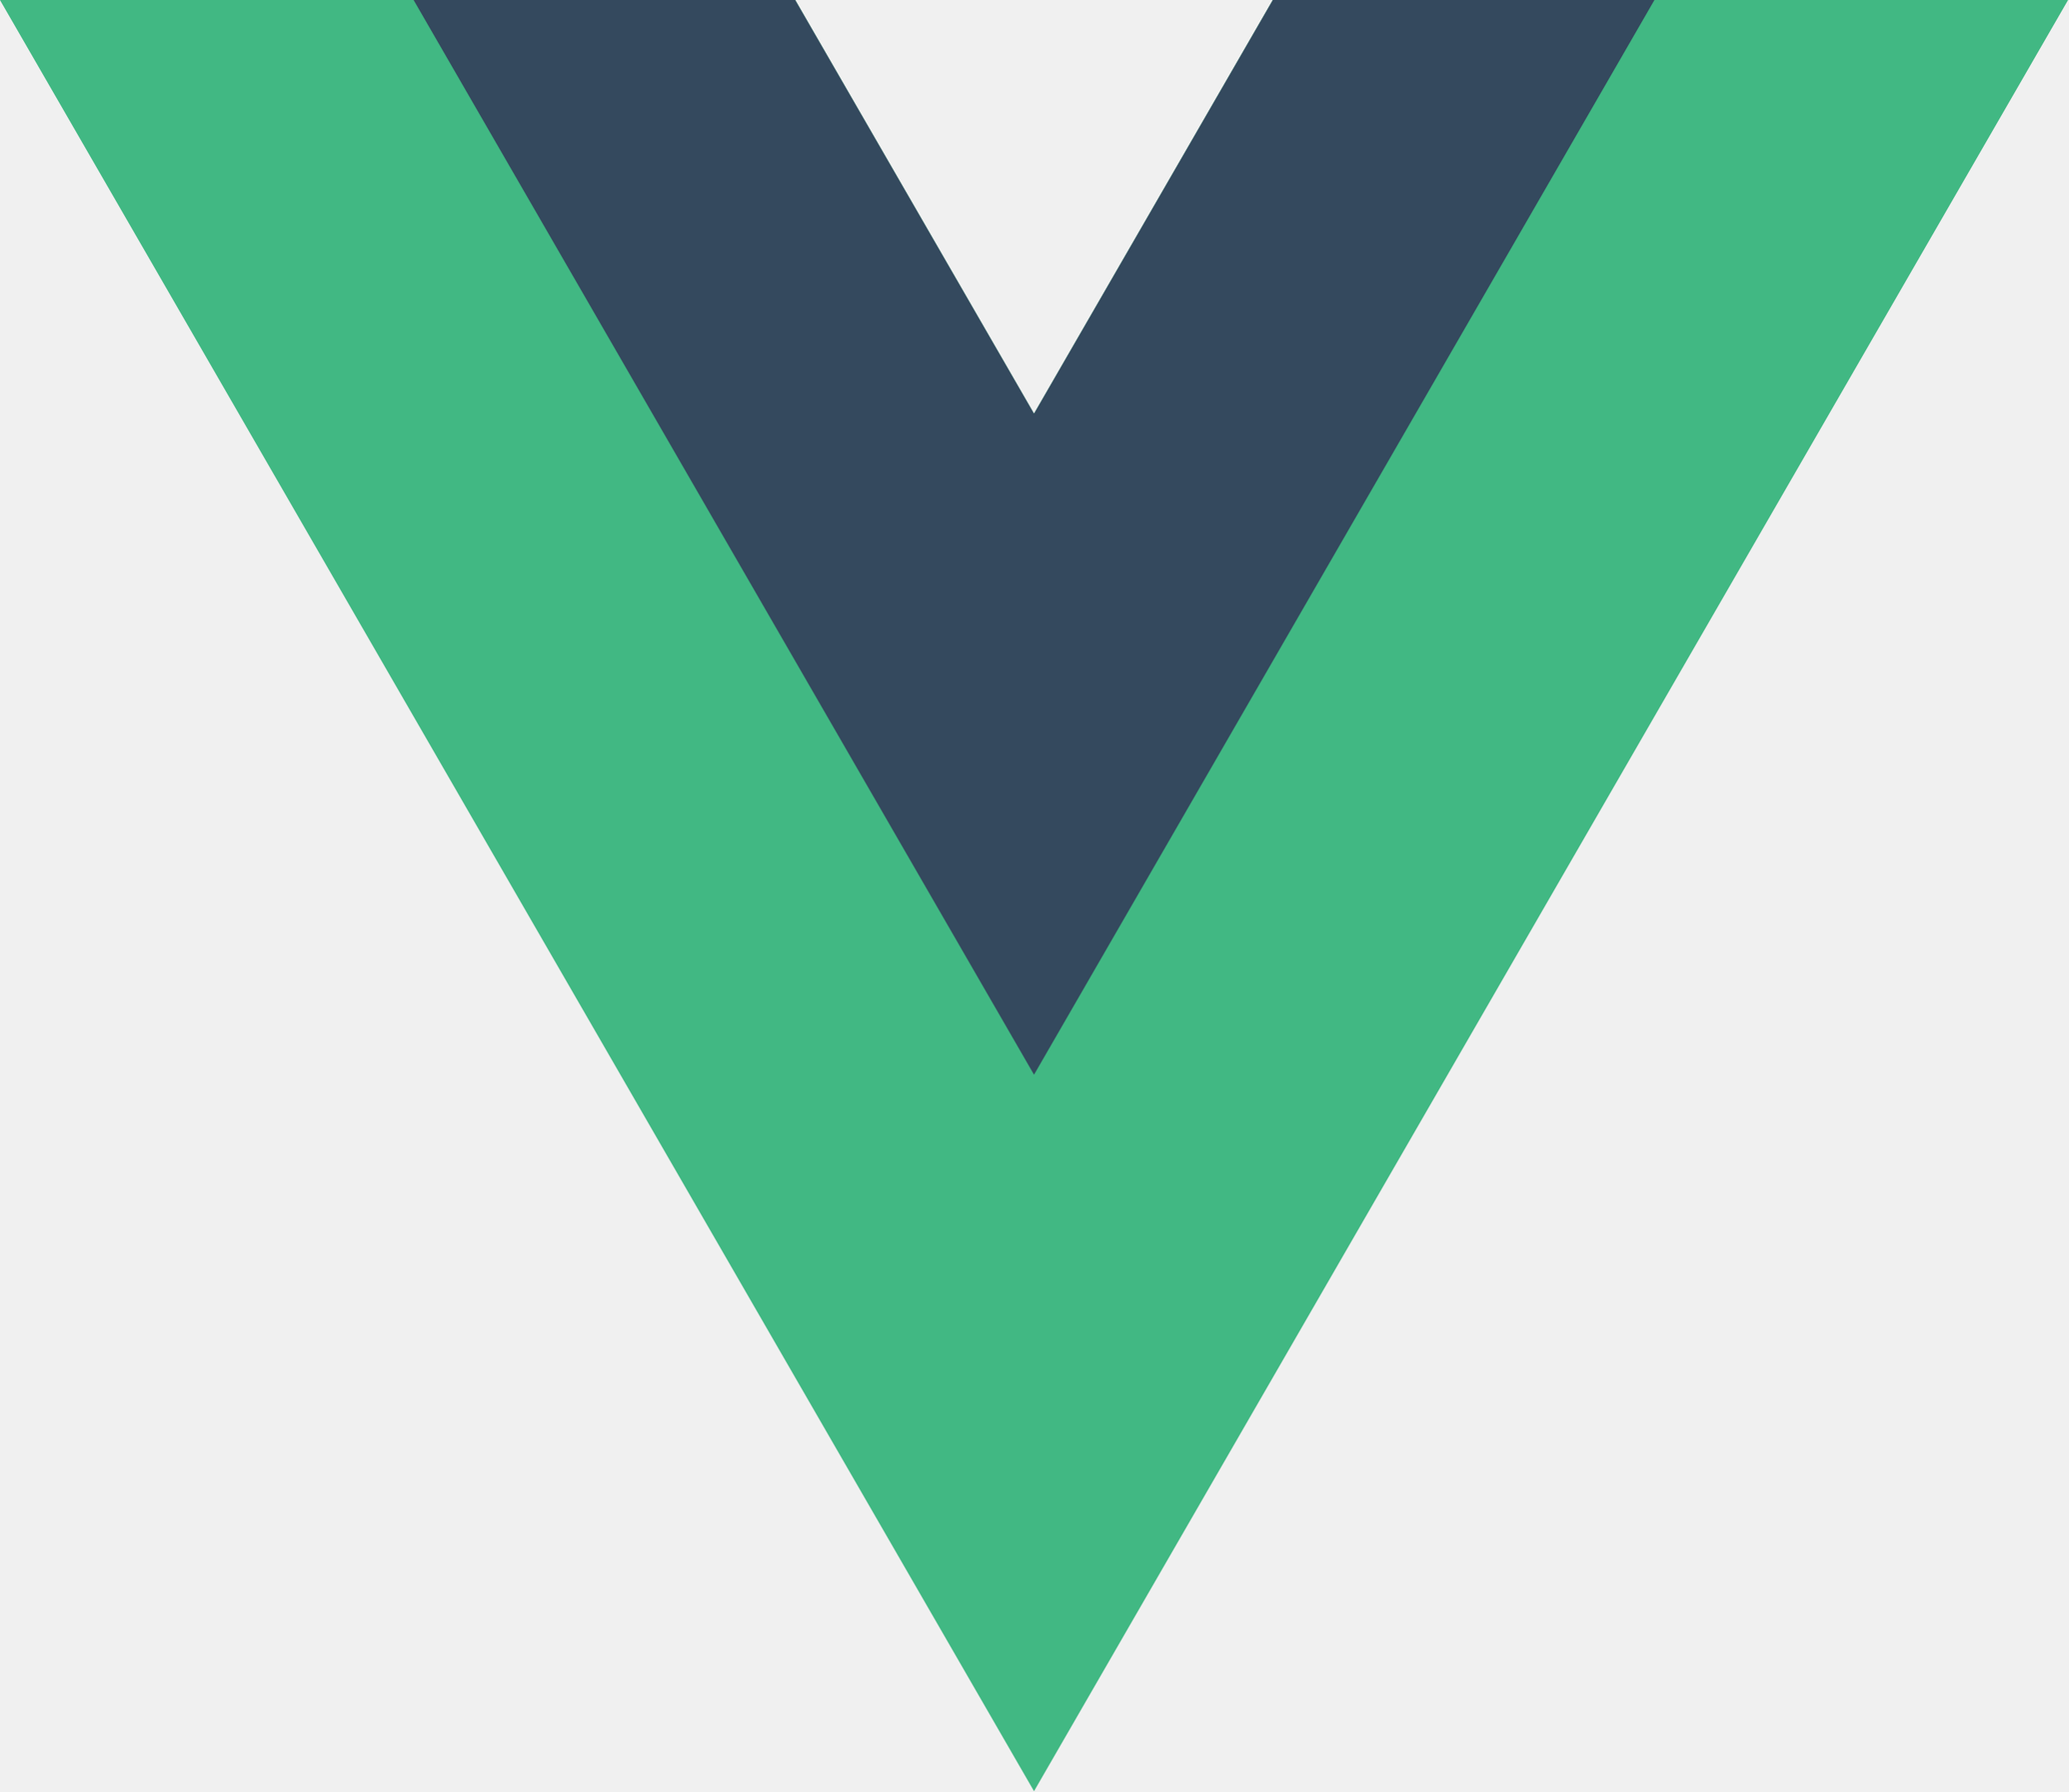
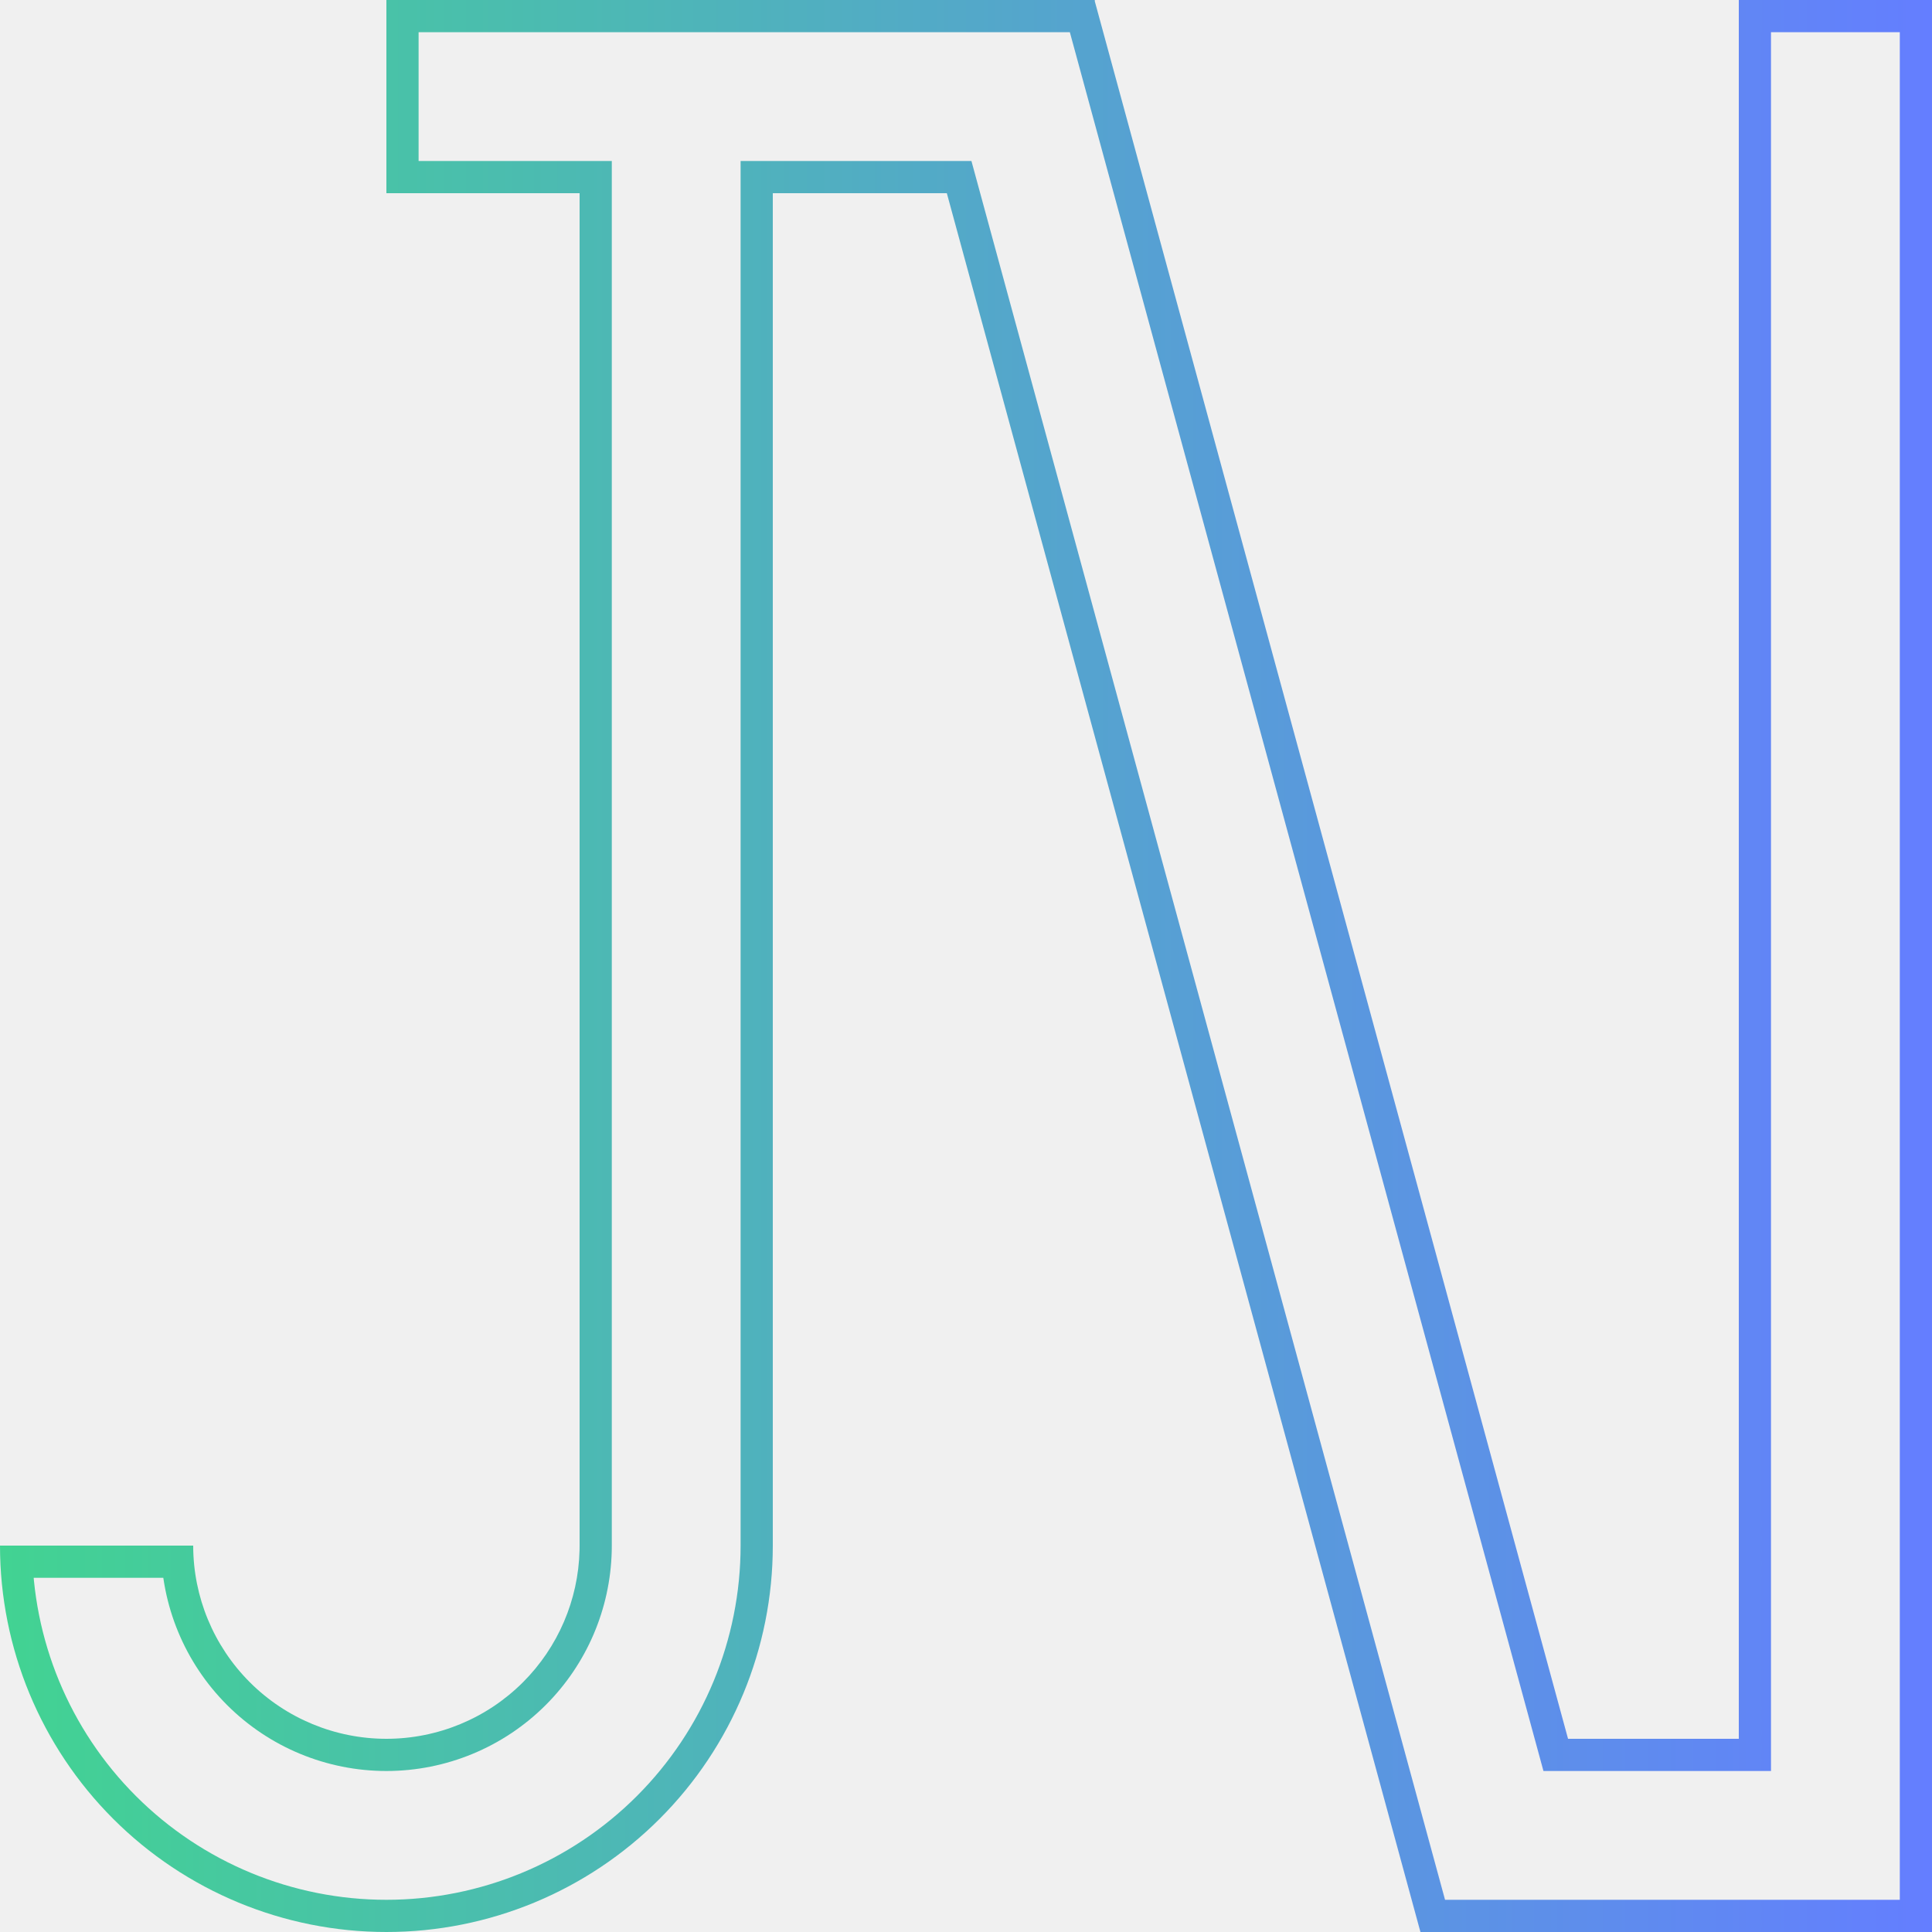
- <svg xmlns="http://www.w3.org/2000/svg" viewBox="0 0 261.76 226.69">
-   <path d="M161.096.001l-30.225 52.351L100.647.001H-.005l130.877 226.688L261.749.001z" fill="#41b883" />
-   <path d="M161.096.001l-30.225 52.351L100.647.001H52.346l78.526 136.01L209.398.001z" fill="#34495e" />
+ <svg xmlns="http://www.w3.org/2000/svg" width="300" height="300" viewBox="0 0 300 300" fill="none">
+   <mask id="path-1-inside-1_1_86" fill="white">
+     <path d="M30 240C30 247.956 33.161 255.587 38.787 261.213C44.413 266.839 52.044 270 60 270C67.957 270 75.587 266.839 81.213 261.213C86.663 255.763 89.8 248.432 89.991 240.745L90 240V30H60V0H170V0.2L243.486 270H270V0H300V300H220.582L220.581 299.997L220.565 300.002L147.023 30H120V240C120 255.913 113.679 271.175 102.427 282.427C91.175 293.679 75.913 300 60 300C44.087 300 28.825 293.679 17.573 282.427C6.321 271.175 -2.01001e-09 255.913 0 240H30Z" />
+   </mask>
+   <path d="M30 240L35 240L35 235H30V240ZM38.787 261.213L35.252 264.748L35.252 264.748L38.787 261.213ZM60 270L60 275H60L60 270ZM81.213 261.213L84.748 264.748L84.748 264.748L81.213 261.213ZM89.991 240.745L94.99 240.869L94.99 240.837L94.991 240.804L89.991 240.745ZM90 240L95 240.059L95 240.029V240H90ZM90 30H95V25H90V30ZM60 30H55V35H60V30ZM60 0V-5H55V0H60ZM170 0H175V-5H170V0ZM170 0.2H165V0.869L165.176 1.514L170 0.2ZM243.486 270L238.662 271.314L239.666 275H243.486V270ZM270 270V275H275V270H270ZM270 0V-5H265V0H270ZM300 0H305V-5H300V0ZM300 300V305H305V300H300ZM220.582 300L215.839 301.581L216.978 305H220.582V300ZM220.581 299.997L225.324 298.416L223.773 293.761L219.09 295.225L220.581 299.997ZM220.565 300.002L215.741 301.316L217.105 306.322L222.057 304.774L220.565 300.002ZM147.023 30L151.848 28.686L150.844 25H147.023V30ZM120 30V25H115V30H120ZM120 240L125 240V240H120ZM102.427 282.427L105.962 285.962L105.962 285.962L102.427 282.427ZM60 300L60 305H60L60 300ZM17.573 282.427L14.038 285.962L14.038 285.962L17.573 282.427ZM0 240V235H-5L-5 240L0 240ZM30 240L25 240C25 249.283 28.688 258.185 35.252 264.748L38.787 261.213L42.323 257.677C37.634 252.989 35 246.63 35 240L30 240ZM38.787 261.213L35.252 264.748C41.815 271.312 50.717 275 60 275L60 270L60 265C53.37 265 47.011 262.366 42.323 257.677L38.787 261.213ZM60 270L60 275C69.283 275 78.185 271.312 84.748 264.748L81.213 261.213L77.677 257.677C72.989 262.366 66.63 265 60 265L60 270ZM81.213 261.213L84.748 264.748C91.107 258.39 94.767 249.837 94.99 240.869L89.991 240.745L84.993 240.621C84.834 247.026 82.219 253.135 77.677 257.677L81.213 261.213ZM89.991 240.745L94.991 240.804L95 240.059L90 240L85 239.941L84.992 240.686L89.991 240.745ZM90 240H95V30H90H85V240H90ZM90 30V25H60V30V35H90V30ZM60 30H65V0H60H55V30H60ZM60 0V5H170V0V-5H60V0ZM170 0H165V0.2H170H175V0H170ZM170 0.2L165.176 1.514L238.662 271.314L243.486 270L248.311 268.686L174.824 -1.114L170 0.2ZM243.486 270V275H270V270V265H243.486V270ZM270 270H275V0H270H265V270H270ZM270 0V5H300V0V-5H270V0ZM300 0H295V300H300H305V0H300ZM300 300V295H220.582V300V305H300V300ZM220.582 300L225.325 298.419L225.324 298.416L220.581 299.997L215.838 301.578L215.839 301.581L220.582 300ZM220.581 299.997L219.09 295.225L219.074 295.23L220.565 300.002L222.057 304.774L222.072 304.769L220.581 299.997ZM220.565 300.002L225.39 298.688L151.848 28.686L147.023 30L142.199 31.314L215.741 301.316L220.565 300.002ZM147.023 30V25H120V30V35H147.023V30ZM120 30H115V240H120H125V30H120ZM120 240L115 240C115 254.587 109.206 268.577 98.891 278.891L102.427 282.427L105.962 285.962C118.152 273.772 125 257.239 125 240L120 240ZM102.427 282.427L98.891 278.891C88.577 289.206 74.587 295 60 295L60 300L60 305C77.239 305 93.772 298.152 105.962 285.962L102.427 282.427ZM60 300L60 295C45.413 295 31.423 289.206 21.109 278.891L17.573 282.427L14.038 285.962C26.228 298.152 42.761 305 60 305L60 300ZM17.573 282.427L21.109 278.891C10.794 268.577 5 254.587 5 240L0 240L-5 240C-5 257.239 1.848 273.772 14.038 285.962L17.573 282.427ZM0 240V245H30V240V235H0V240Z" fill="url(#paint0_linear_1_86)" mask="url(#path-1-inside-1_1_86)" />
+   <defs>
+     <linearGradient id="paint0_linear_1_86" x1="0" y1="150" x2="300" y2="150" gradientUnits="userSpaceOnUse">
+       <stop stop-color="#42D392" />
+       <stop offset="1" stop-color="#647EFF" />
+     </linearGradient>
+   </defs>
</svg>
